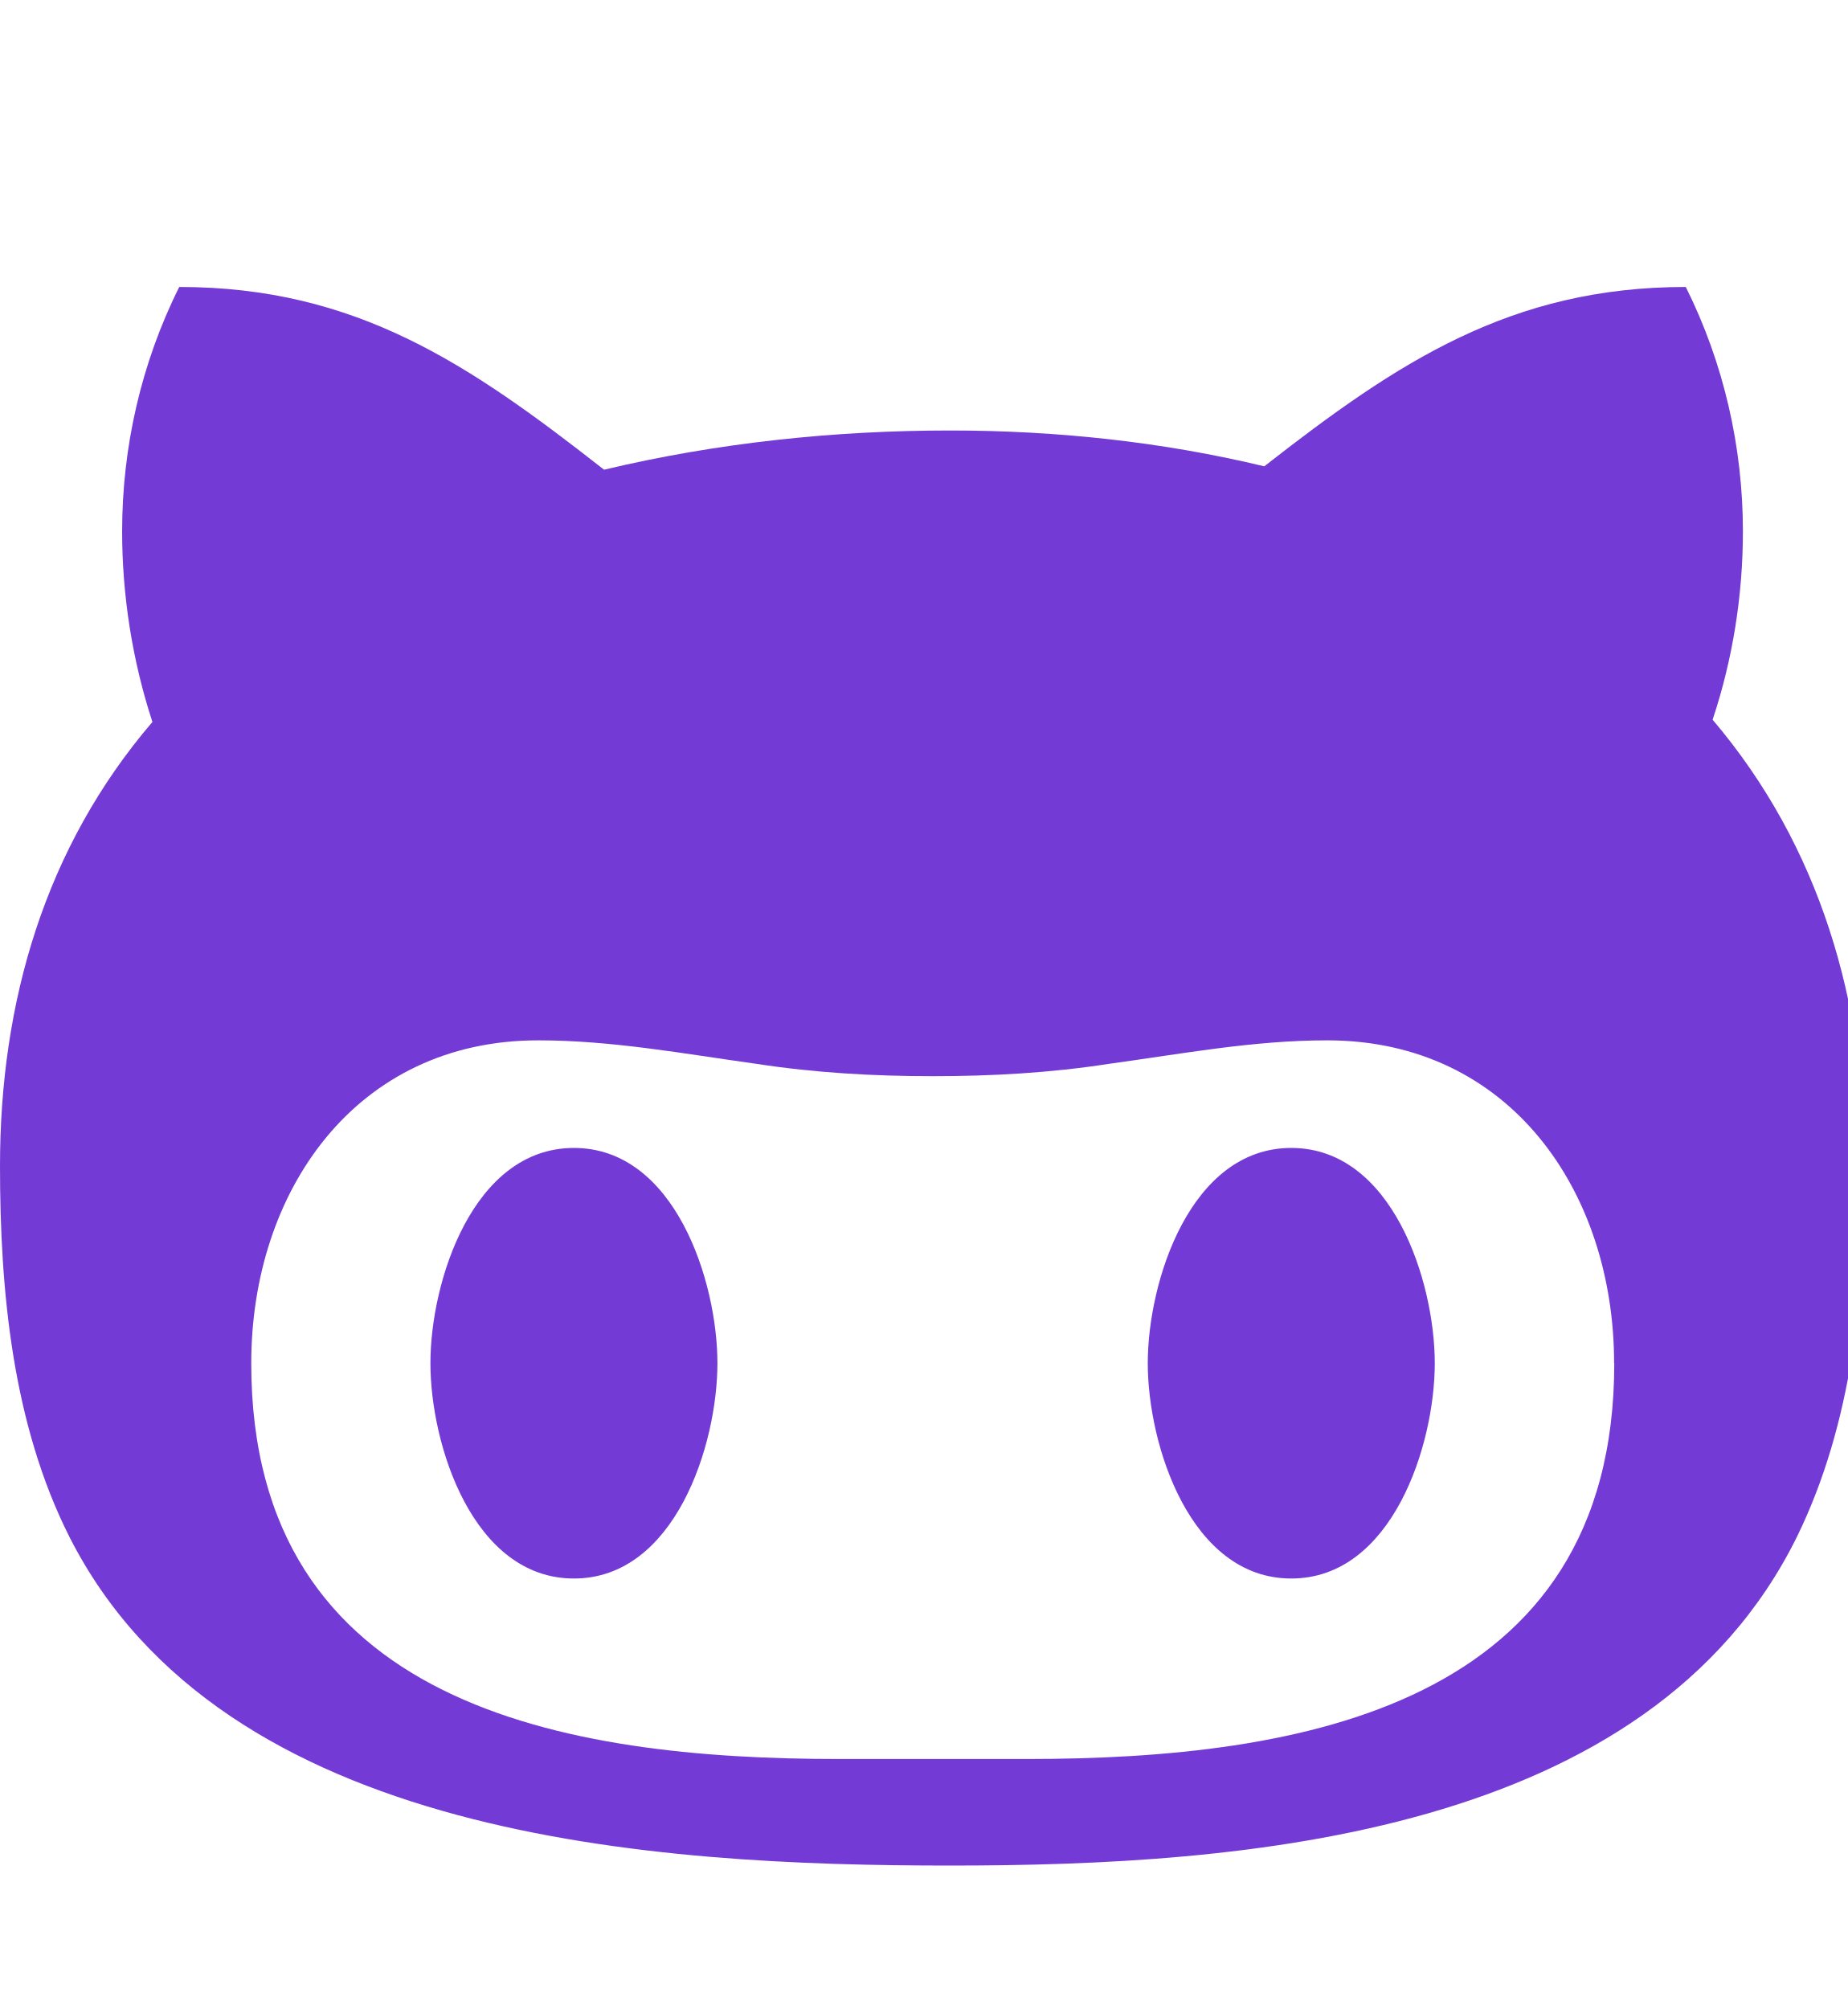
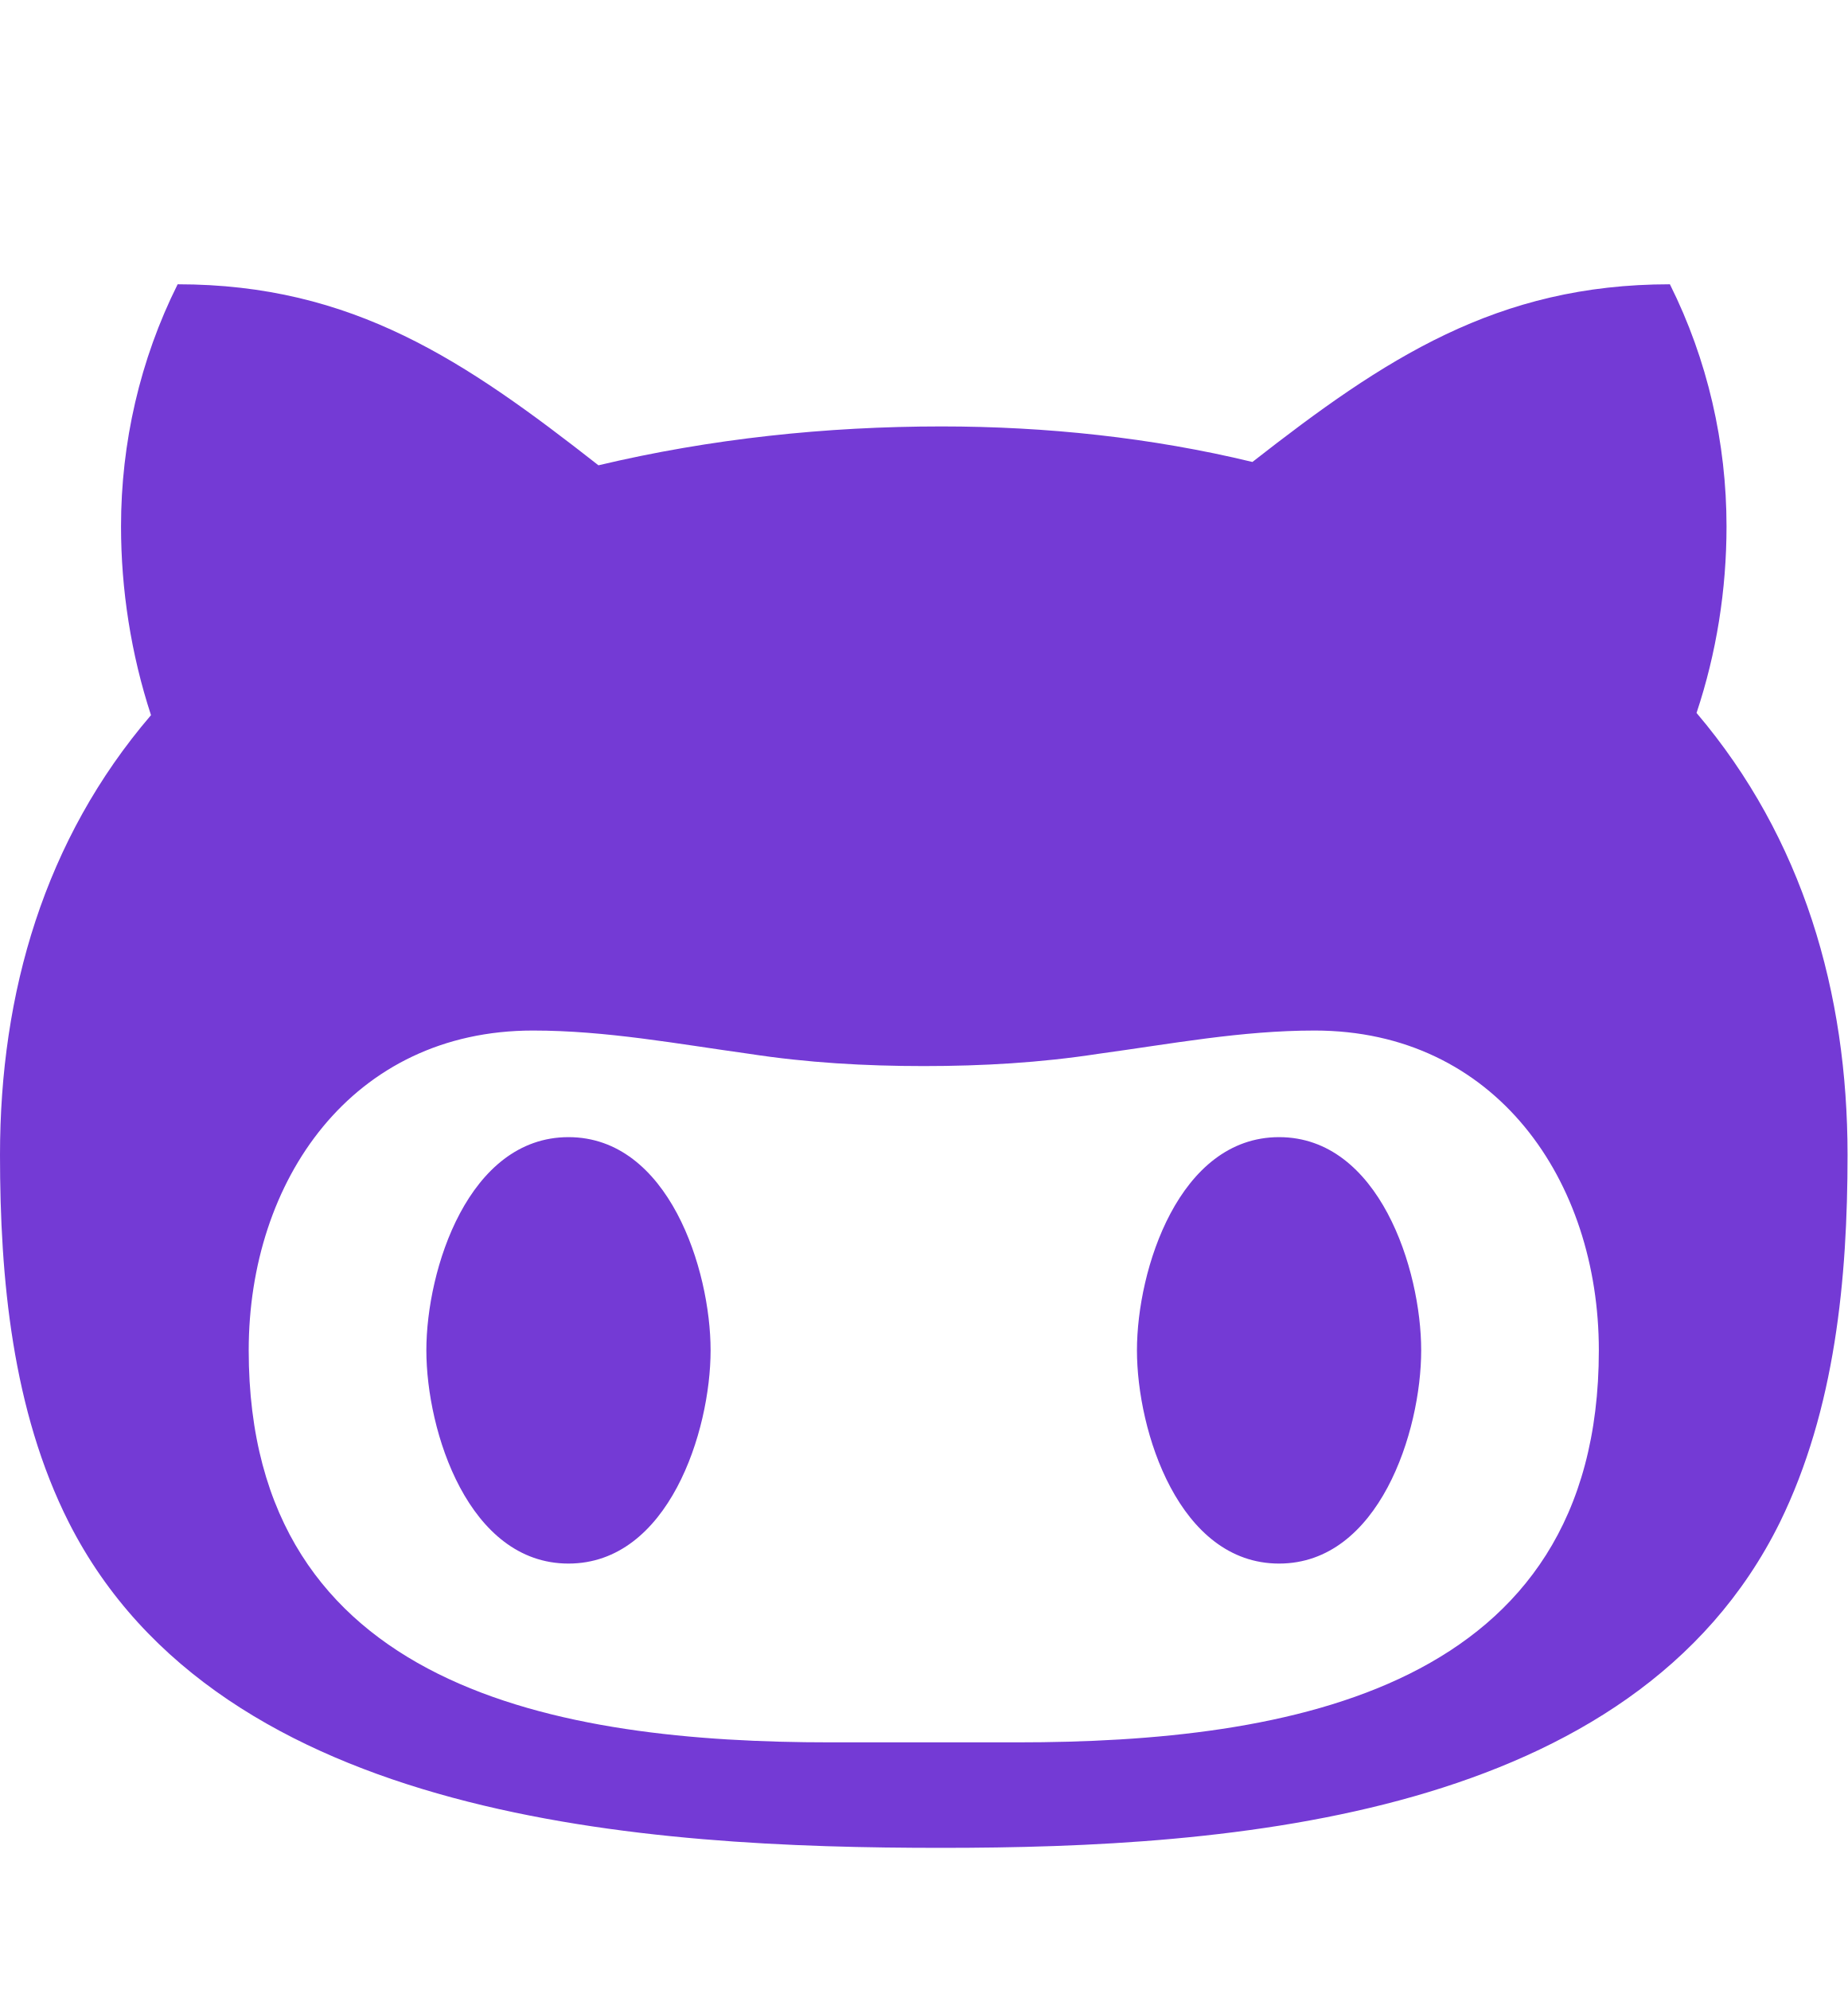
- <svg xmlns="http://www.w3.org/2000/svg" version="1.1" width="23" height="25" viewBox="0 0 23 25">
-   <path fill="#743ad5" d="M8.929 16.964c0 1.018-0.53 2.679-1.786 2.679s-1.786-1.66-1.786-2.679 0.53-2.679 1.786-2.679 1.786 1.66 1.786 2.679zM17.857 16.964c0 1.018-0.53 2.679-1.786 2.679s-1.786-1.66-1.786-2.679 0.53-2.679 1.786-2.679 1.786 1.66 1.786 2.679zM20.089 16.964c0-2.134-1.297-4.018-3.571-4.018-0.921 0-1.8 0.167-2.72 0.293-0.725 0.112-1.451 0.153-2.19 0.153s-1.465-0.042-2.19-0.153c-0.907-0.126-1.8-0.293-2.72-0.293-2.274 0-3.571 1.883-3.571 4.018 0 4.269 3.906 4.925 7.31 4.925h2.344c3.404 0 7.31-0.656 7.31-4.925zM23.214 14.509c0 1.549-0.153 3.195-0.851 4.618-1.842 3.725-6.906 4.088-10.533 4.088-3.683 0-9.054-0.321-10.965-4.088-0.711-1.409-0.865-3.069-0.865-4.618 0-2.037 0.558-3.962 1.897-5.525-0.251-0.767-0.377-1.576-0.377-2.372 0-1.046 0.237-2.093 0.711-3.041 2.204 0 3.613 0.963 5.287 2.274 1.409-0.335 2.86-0.488 4.311-0.488 1.311 0 2.637 0.14 3.906 0.446 1.66-1.297 3.069-2.232 5.246-2.232 0.474 0.949 0.711 1.995 0.711 3.041 0 0.795-0.126 1.59-0.377 2.344 1.339 1.576 1.897 3.516 1.897 5.552z" />
+ <svg xmlns="http://www.w3.org/2000/svg" version="1.1" width="416" height="448" viewBox="0 0 416 448">
+   <path fill="#743ad5" d="M160 304c0 18.25-9.5 48-32 48s-32-29.75-32-48 9.5-48 32-48 32 29.75 32 48zM320 304c0 18.25-9.5 48-32 48s-32-29.75-32-48 9.5-48 32-48 32 29.75 32 48zM360 304c0-38.25-23.25-72-64-72-16.5 0-32.25 3-48.75 5.25-13 2-26 2.75-39.25 2.75s-26.25-0.75-39.25-2.75c-16.25-2.25-32.25-5.25-48.75-5.25-40.75 0-64 33.75-64 72 0 76.5 70 88.25 131 88.25h42c61 0 131-11.75 131-88.25zM416 260c0 27.75-2.75 57.25-15.25 82.75-33 66.75-123.75 73.25-188.75 73.25-66 0-162.25-5.75-196.5-73.25-12.75-25.25-15.5-55-15.5-82.75 0-36.5 10-71 34-99-4.5-13.75-6.75-28.25-6.75-42.5 0-18.75 4.25-37.5 12.75-54.5 39.5 0 64.75 17.25 94.75 40.75 25.25-6 51.25-8.75 77.25-8.75 23.5 0 47.25 2.5 70 8 29.75-23.25 55-40 94-40 8.5 17 12.75 35.75 12.75 54.5 0 14.25-2.25 28.5-6.75 42 24 28.25 34 63 34 99.5z" />
</svg>
